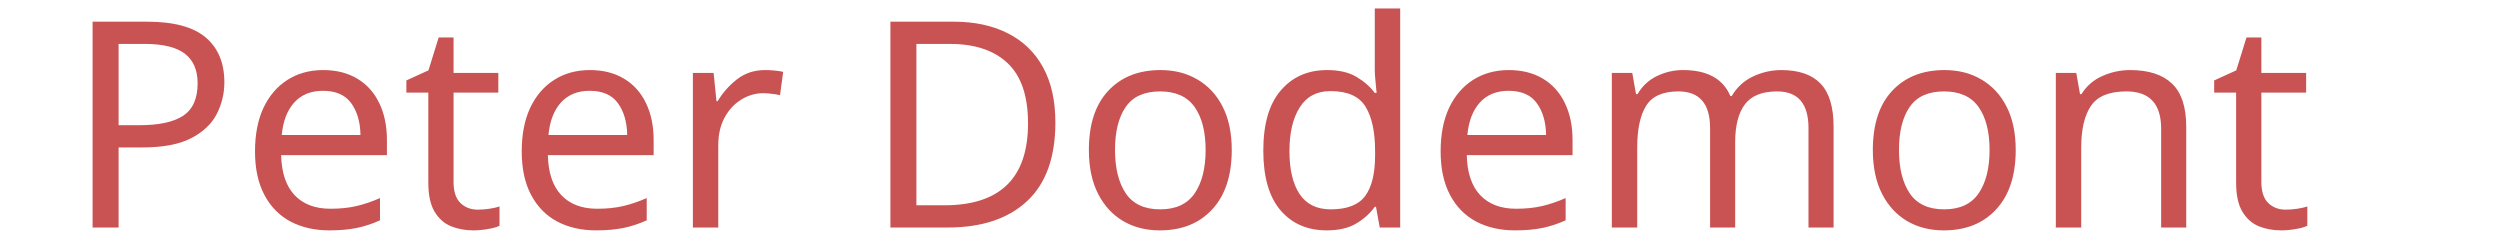
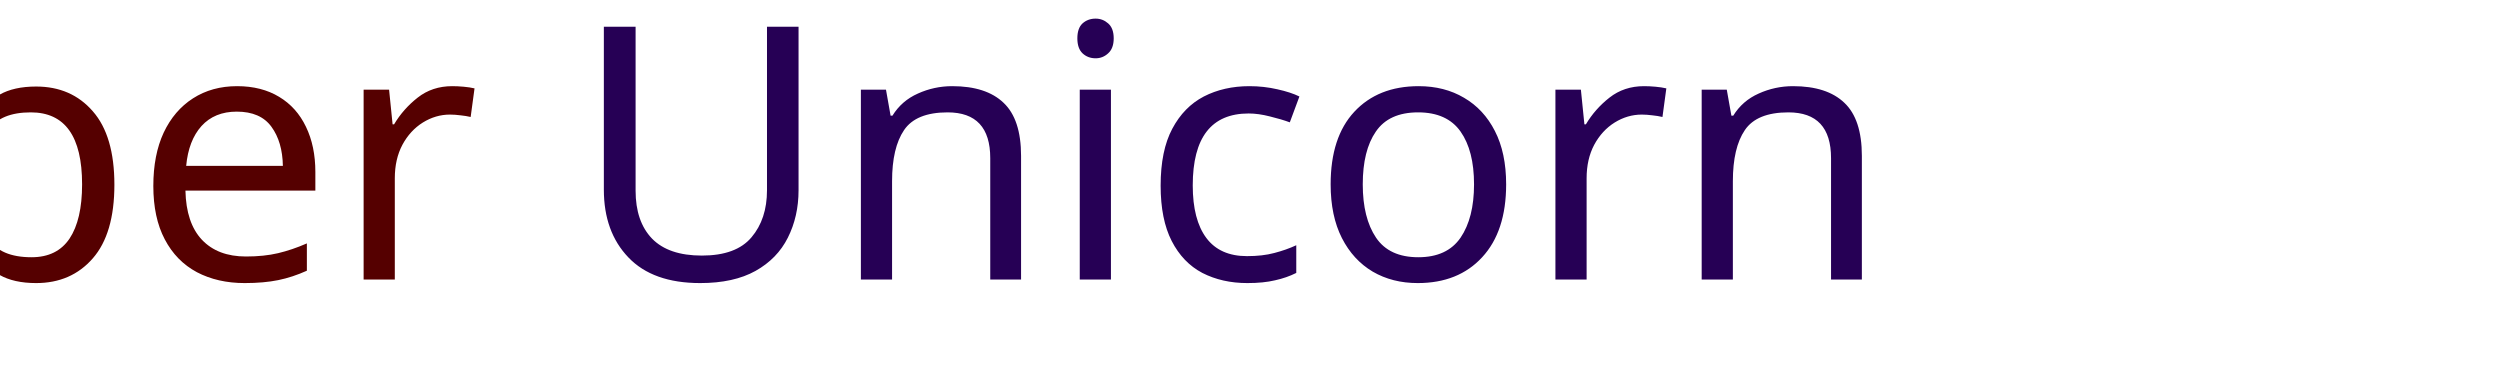
- <svg xmlns="http://www.w3.org/2000/svg" width="260mm" height="25mm" viewBox="0 0 260 25" version="1.1" id="svg5">
+ <svg xmlns="http://www.w3.org/2000/svg" width="800" height="120" viewBox="0 0 211.667 31.75" version="1.1" id="svg5">
  <defs id="defs2" />
  <g id="layer1" transform="translate(-33.69007,-9.740042)">
-     <text xml:space="preserve" style="font-style:normal;font-variant:normal;font-weight:normal;font-stretch:normal;font-size:29.986px;line-height:1.25;font-family:'3D Thirteen Pixel Fonts';-inkscape-font-specification:'3D Thirteen Pixel Fonts';fill:#820000;fill-opacity:0.747;stroke:none;stroke-width:0.265" x="40.415" y="33.404" id="text1221">
-       <tspan id="tspan1219" style="font-style:normal;font-variant:normal;font-weight:normal;font-stretch:normal;font-size:29.986px;font-family:sans-serif;-inkscape-font-specification:sans-serif;fill:#af0000;fill-opacity:0.678;stroke-width:0.265" x="40.415" y="33.404">Peter Dodemont</tspan>
+     <text xml:space="preserve" style="font-style:normal;font-variant:normal;font-weight:normal;font-stretch:normal;font-size:29.986px;line-height:1.25;font-family:'3D Thirteen Pixel Fonts';-inkscape-font-specification:'3D Thirteen Pixel Fonts';writing-mode:lr-tb;fill:#550000;fill-opacity:1;stroke:none;stroke-width:0.265" x="139.823" y="33.411" id="text1221">
+       <tspan id="tspan1219" style="font-style:normal;font-variant:normal;font-weight:normal;font-stretch:normal;font-size:29.986px;line-height:1.25;font-family:sans-serif;-inkscape-font-specification:sans-serif;text-align:center;writing-mode:lr-tb;text-anchor:middle;fill:#550000;fill-opacity:1;stroke-width:0.265" x="139.823" y="33.411">Cyber <tspan style="line-height:1.25;text-align:center;writing-mode:lr-tb;text-anchor:middle;fill:#260055;fill-opacity:1" id="tspan5">Unicorn</tspan>
+       </tspan>
    </text>
  </g>
</svg>
